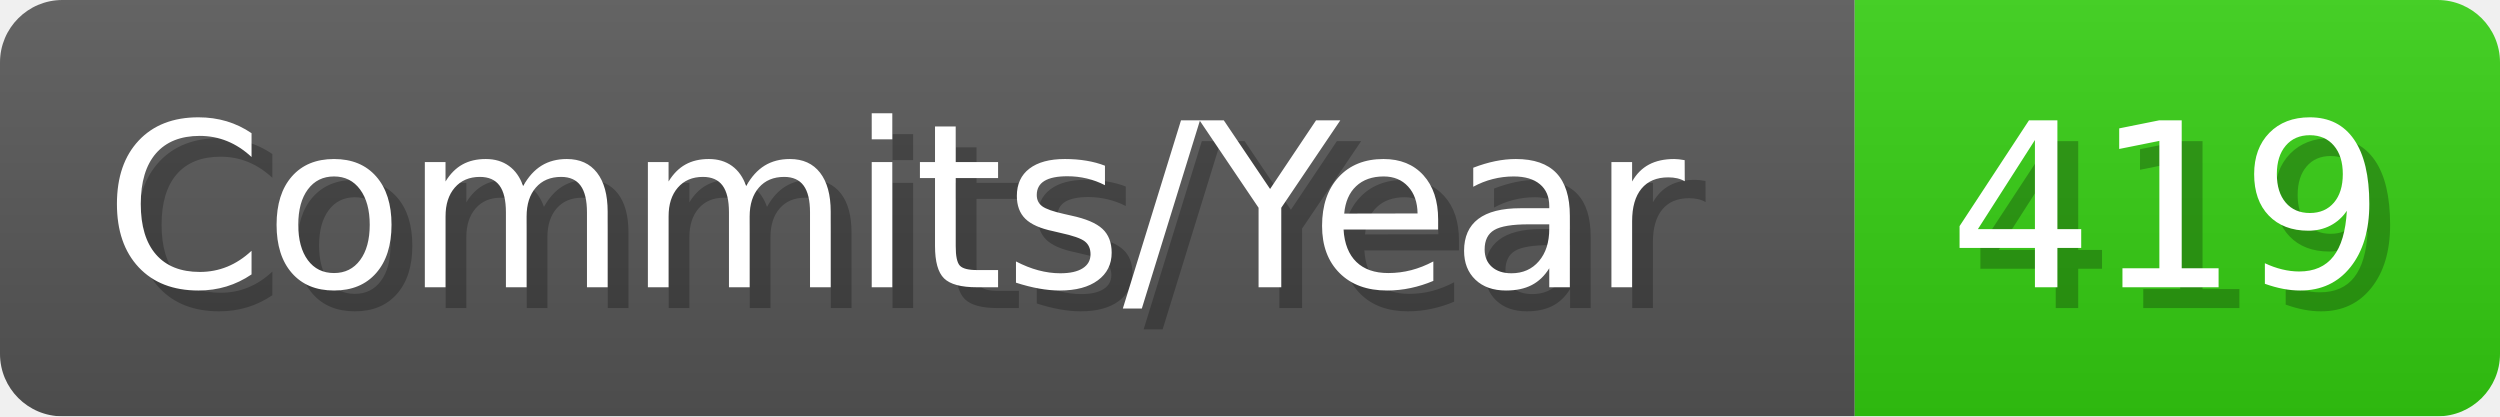
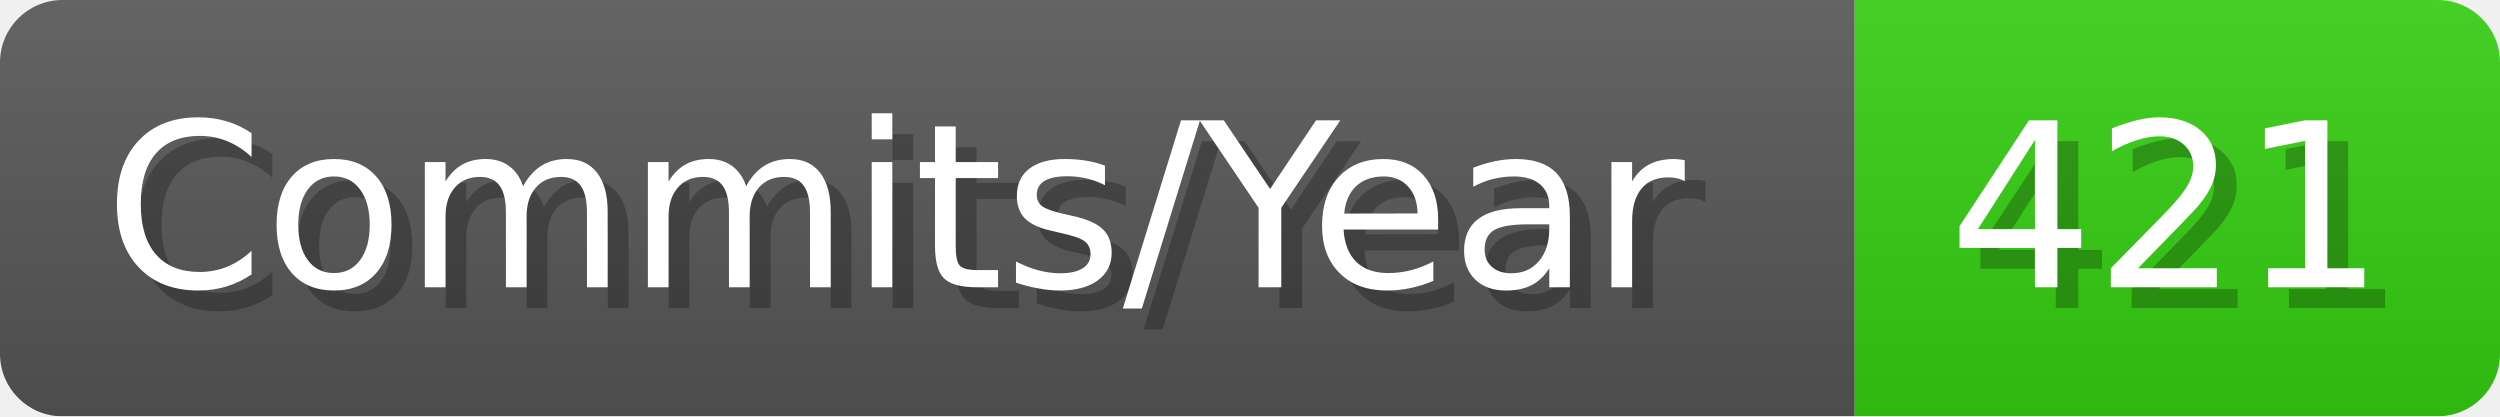
- <svg xmlns="http://www.w3.org/2000/svg" width="120.1" height="20" viewBox="0 0 1201 200" role="img" aria-label="Commits/Year: 419">
+ <svg xmlns="http://www.w3.org/2000/svg" width="120.1" height="20" viewBox="0 0 1201 200" role="img" aria-label="Commits/Year: 421">
  <linearGradient id="aUPdi" x2="0" y2="100%">
    <stop offset="0" stop-opacity=".1" stop-color="#EEE" />
    <stop offset="1" stop-opacity=".1" />
  </linearGradient>
  <mask id="WfAiQ">
    <rect width="1201" height="200" rx="30" fill="#FFF" />
  </mask>
  <g mask="url(#WfAiQ)">
    <rect width="891" height="200" fill="#555" />
    <rect width="310" height="200" fill="#3C1" x="891" />
    <rect width="1201" height="200" fill="url(#aUPdi)" />
  </g>
  <g aria-hidden="true" fill="#fff" text-anchor="start" font-family="Verdana,DejaVu Sans,sans-serif" font-size="110">
    <text x="60" y="148" textLength="791" fill="#000" opacity="0.25">Commits/Year</text>
    <text x="50" y="138" textLength="791">Commits/Year</text>
-     <text x="946" y="148" textLength="210" fill="#000" opacity="0.25">419</text>
-     <text x="936" y="138" textLength="210">419</text>
+     <text x="946" y="148" textLength="210" fill="#000" opacity="0.25">421</text>
+     <text x="936" y="138" textLength="210">421</text>
  </g>
</svg>
